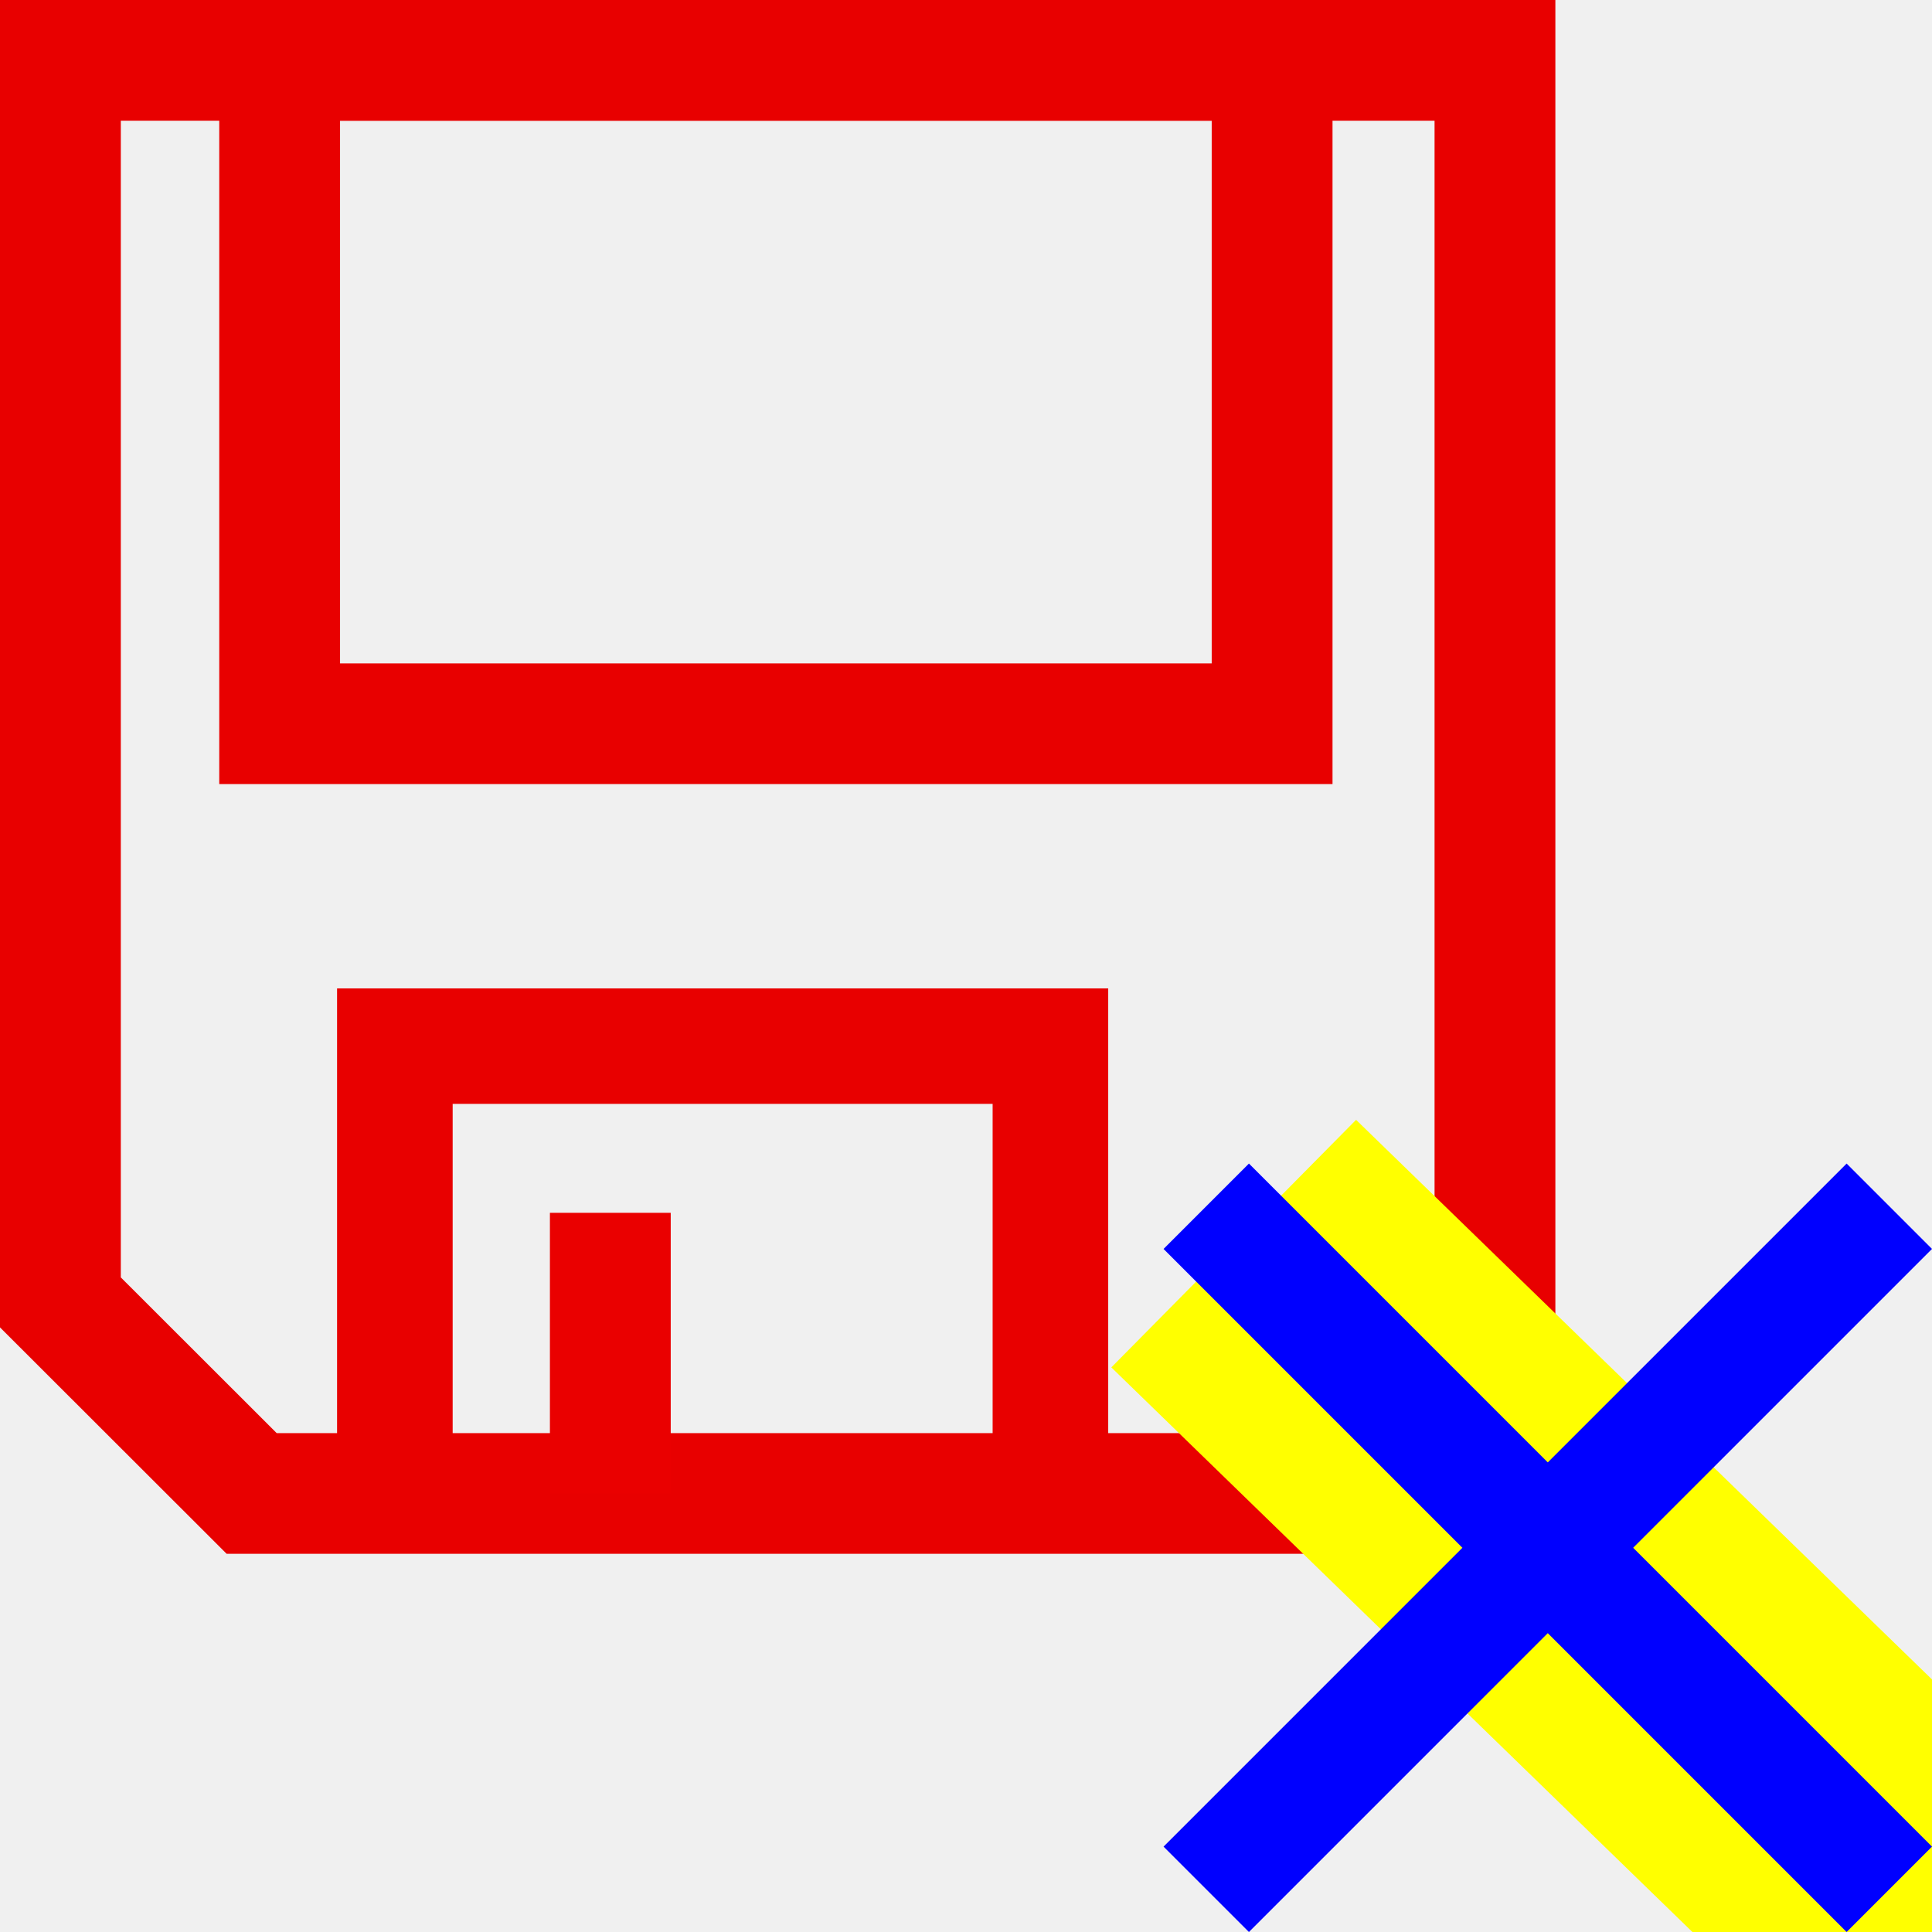
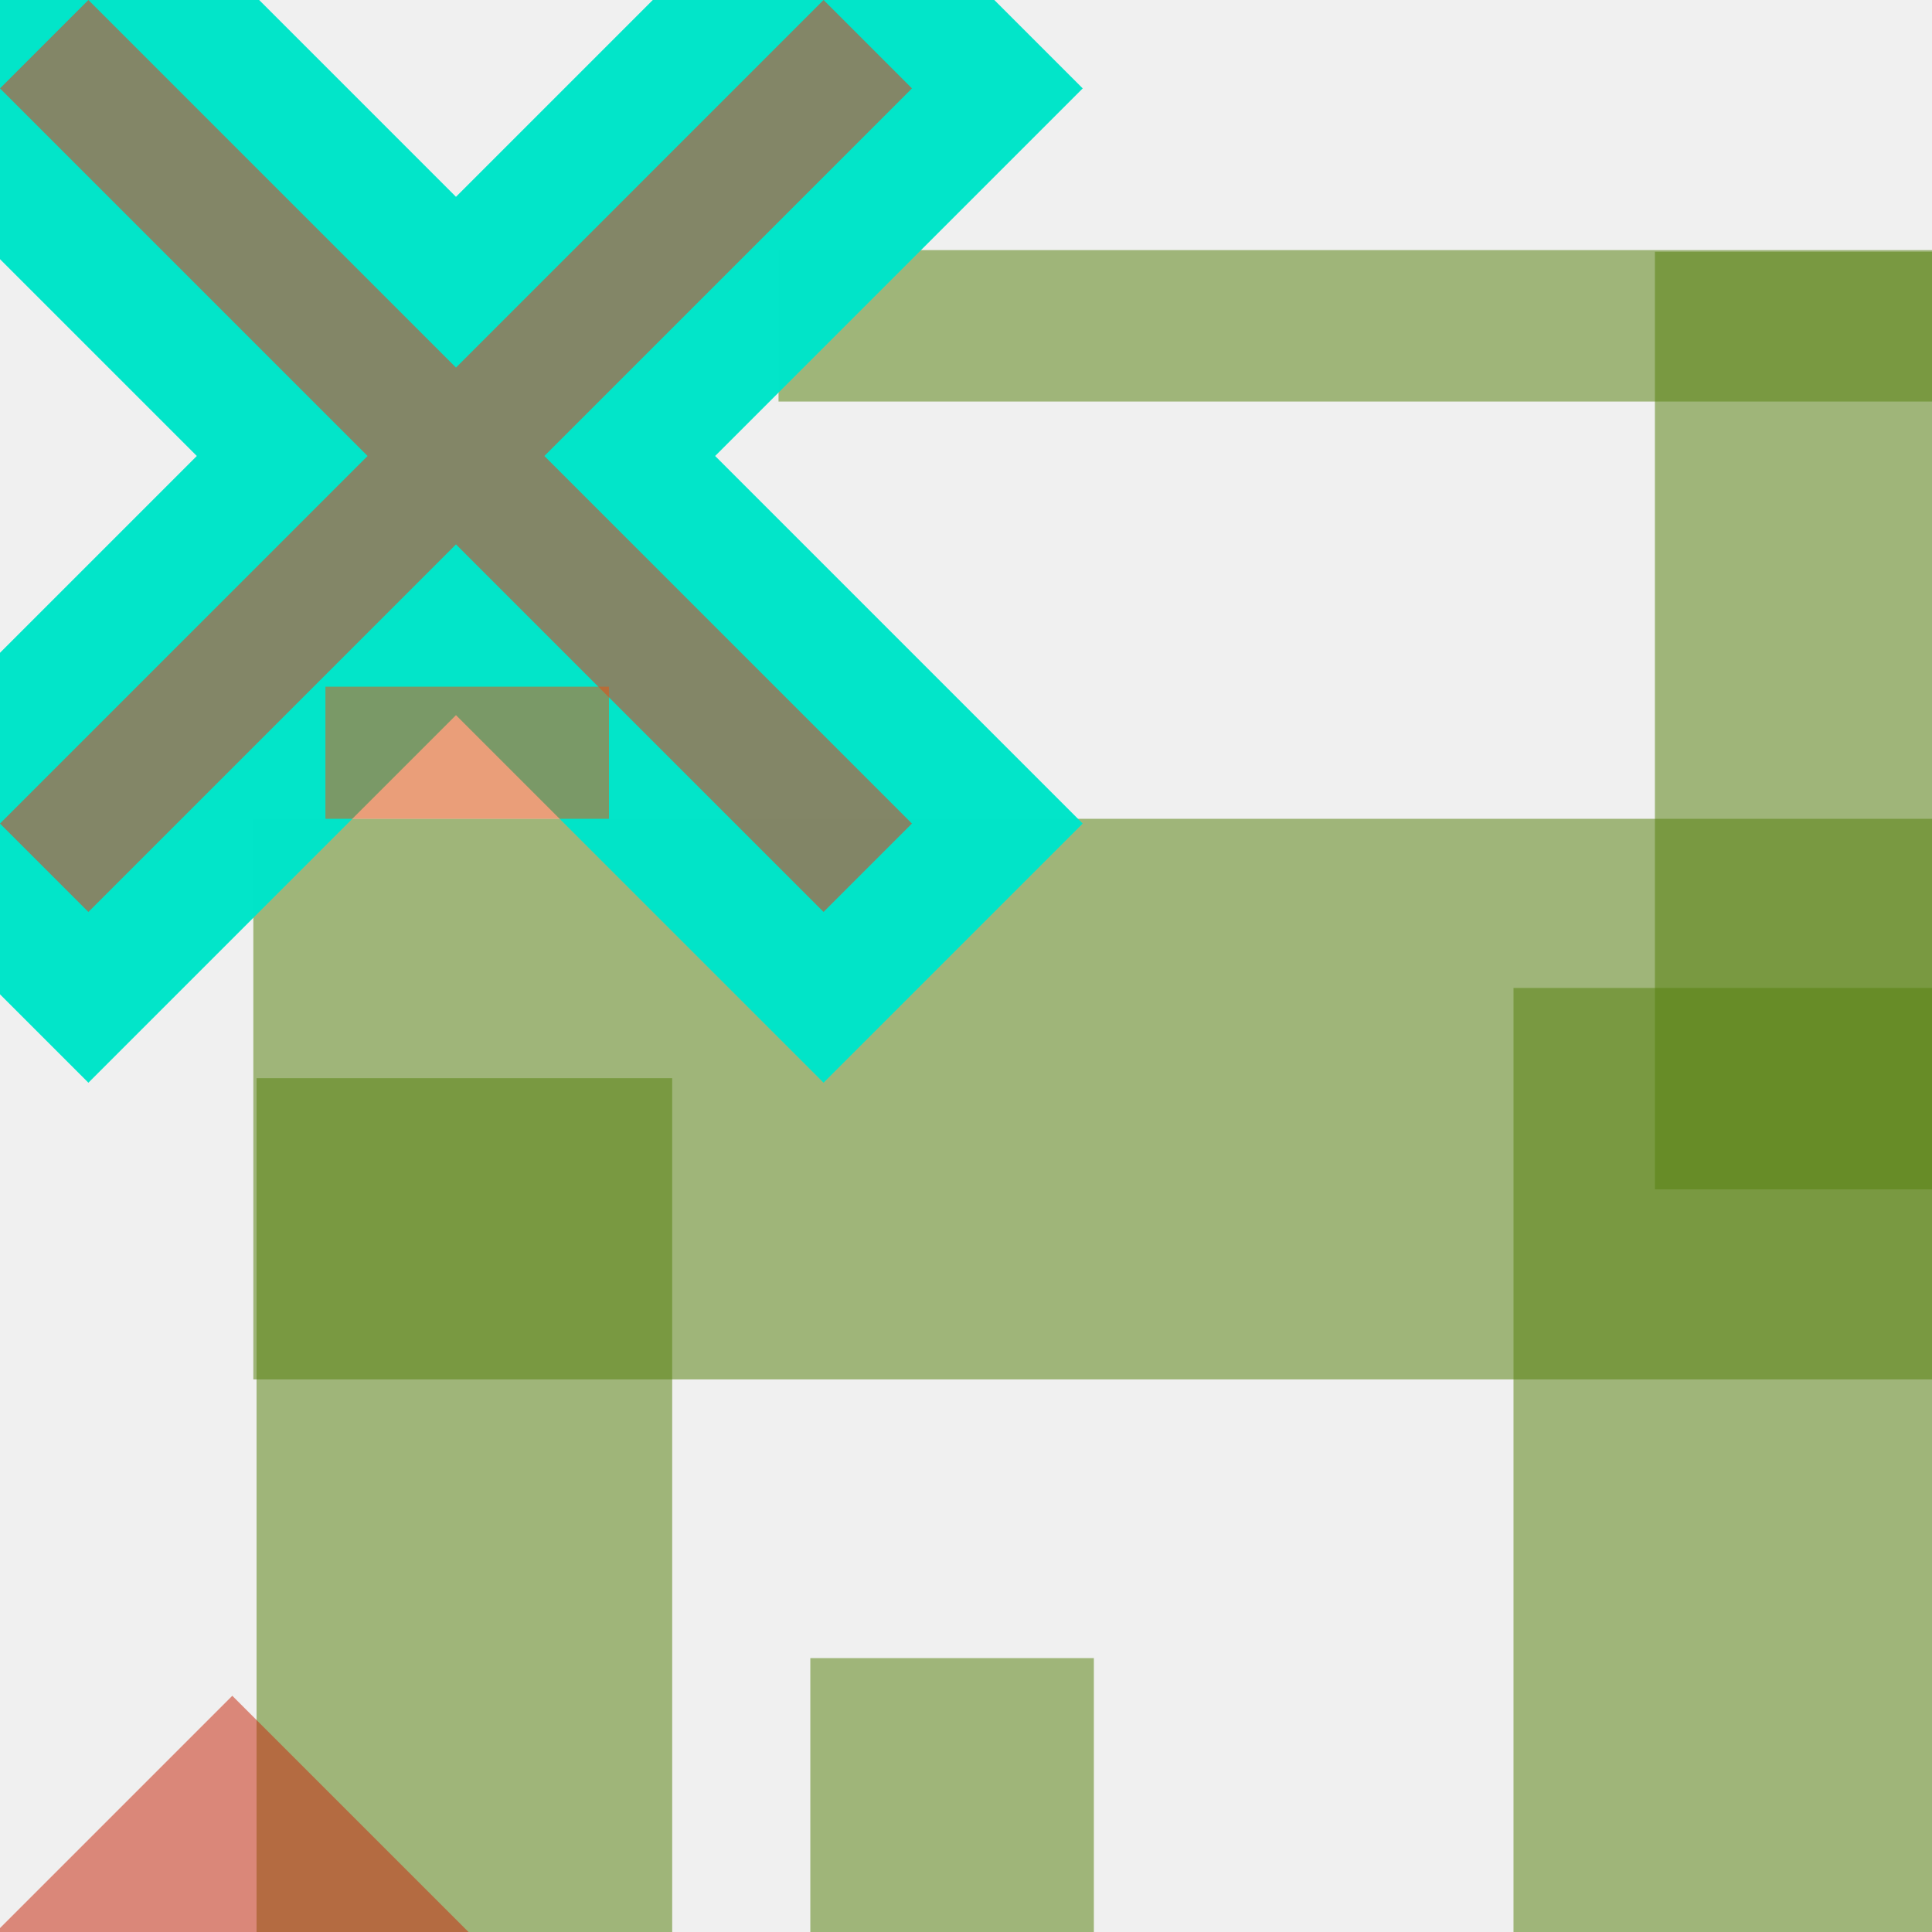
<svg xmlns="http://www.w3.org/2000/svg" id="svg4" xml:space="preserve" enable-background="new 0 0 1024.00 1024.00" viewBox="0 0 1024.00 1024.00" height="1024" width="1024" version="1.1">
  <defs id="defs8" />
-   <g id="g5058" transform="matrix(0.7920279,0,0,0.7912362,6.671121,6.664453)" style="stroke-width:1.263">
-     <path id="path830" d="M 32,864 V 32 H 992 V 992 H 160 Z" style="fill:none;stroke:#e80000;stroke-width:80.846;stroke-linecap:butt;stroke-linejoin:miter;stroke-miterlimit:4;stroke-dasharray:none;stroke-opacity:1" />
-     <rect y="692.351" x="255.823" height="301.034" width="438.694" id="rect834" style="fill:none;stroke:#e80000;stroke-width:77.347;stroke-miterlimit:4;stroke-dasharray:none;stroke-opacity:1" />
-     <rect y="32" x="178.717" height="444.377" width="664.151" id="rect836" style="fill:none;stroke:#e80000;stroke-width:80.846;stroke-miterlimit:4;stroke-dasharray:none;stroke-opacity:1" />
-     <path id="path840" d="M 400,804 V 992" style="fill:none;stroke:#ea0000;stroke-width:80.846;stroke-linecap:butt;stroke-linejoin:miter;stroke-miterlimit:4;stroke-dasharray:none;stroke-opacity:1" />
+   <g id="g5269" transform="translate(-3.1596555e-7,5.123189)" />
+   <rect style="opacity:0.99;fill:#57820f;fill-opacity:0.533;stroke:none;stroke-width:64;stroke-linecap:square;stroke-linejoin:miter;stroke-miterlimit:4;stroke-dasharray:none;stroke-dashoffset:0;stroke-opacity:1;paint-order:markers fill stroke" id="rect5381" width="611.367" height="80.263" x="412.633" y="132.565" />
+   <rect style="opacity:0.99;fill:#57820f;fill-opacity:0.533;stroke:none;stroke-width:64;stroke-linecap:square;stroke-linejoin:miter;stroke-miterlimit:4;stroke-dasharray:none;stroke-dashoffset:0;stroke-opacity:1;paint-order:markers fill stroke" id="rect5381-4" width="889.727" height="297.145" x="134.273" y="433.979" />
+   <rect style="opacity:0.99;fill:#57820f;fill-opacity:0.533;stroke:none;stroke-width:64;stroke-linecap:square;stroke-linejoin:miter;stroke-miterlimit:4;stroke-dasharray:none;stroke-dashoffset:0;stroke-opacity:1;paint-order:markers fill stroke" id="rect5381-4-4" width="146.865" height="496.949" x="877.135" y="133.419" />
+   <rect style="opacity:0.99;fill:#57820f;fill-opacity:0.533;stroke:none;stroke-width:64;stroke-linecap:square;stroke-linejoin:miter;stroke-miterlimit:4;stroke-dasharray:none;stroke-dashoffset:0;stroke-opacity:1;paint-order:markers fill stroke" id="rect5381-4-4-6" width="221.811" height="500.365" x="802.189" y="523.635" />
+   <rect style="opacity:0.99;fill:#57820f;fill-opacity:0.533;stroke:none;stroke-width:64;stroke-linecap:square;stroke-linejoin:miter;stroke-miterlimit:4;stroke-dasharray:none;stroke-dashoffset:0;stroke-opacity:1;paint-order:markers fill stroke" id="rect5381-4-2" width="220.297" height="452.548" x="135.981" y="571.452" />
+   <rect style="opacity:0.99;fill:#57820f;fill-opacity:0.533;stroke:none;stroke-width:64;stroke-linecap:square;stroke-linejoin:miter;stroke-miterlimit:4;stroke-dasharray:none;stroke-dashoffset:0;stroke-opacity:1;paint-order:markers fill stroke" id="rect5381-4-2-2" width="150.28" height="145.157" x="429.494" y="878.843" />
+   <rect style="opacity:0.99;fill:#c72a0f;fill-opacity:0.533;stroke:none;stroke-width:64;stroke-linecap:square;stroke-linejoin:miter;stroke-miterlimit:4;stroke-dasharray:none;stroke-dashoffset:0;stroke-opacity:1;paint-order:markers fill stroke" id="rect5381-4-2-2-5" width="199.784" height="192.973" x="722.607" y="548.489" transform="rotate(45)" />
+   <g id="g5575">
+     <path id="rect5381-4-2-2-1-5" d="M 46.852,0 0,46.852 194.824,241.676 0,436.5 46.852,483.352 241.676,288.527 436.5,483.352 483.352,436.5 288.527,241.676 483.352,46.852 436.5,0 241.676,194.824 Z" style="opacity:0.99;fill:none;fill-opacity:0.533;stroke:#00e5c9;stroke-width:128;stroke-linecap:square;stroke-linejoin:miter;stroke-miterlimit:4;stroke-dasharray:none;stroke-dashoffset:0;stroke-opacity:1;paint-order:markers fill stroke" />
+     <path id="rect5381-4-2-2-1" d="M 46.852 0 L 0 46.852 L 194.824 241.676 L 0 436.5 L 46.852 483.352 L 241.676 288.527 L 436.5 483.352 L 483.352 436.5 L 288.527 241.676 L 483.352 46.852 L 436.5 0 L 241.676 194.824 L 46.852 0 z " style="opacity:0.99;fill:#f6320f;fill-opacity:0.533;stroke:none;stroke-width:64;stroke-linecap:square;stroke-linejoin:miter;stroke-miterlimit:4;stroke-dasharray:none;stroke-dashoffset:0;stroke-opacity:1;paint-order:markers fill stroke" />
  </g>
-   <rect style="fill:#ffff00;fill-opacity:1;stroke:#ffffff;stroke-width:0;stroke-miterlimit:4;stroke-dasharray:none;stroke-opacity:1" id="rect5060" width="521.268" height="184.509" x="928.447" y="-75.189" transform="matrix(0.7171999,0.6968675,-0.7030597,0.7111308,0,0)" />
-   <g id="g5081" transform="translate(1024,1024)">
-     <rect transform="rotate(45)" y="-32" x="-544" height="64" width="512" id="rect5062" style="fill:#0000ff;fill-opacity:1;stroke:#ffffff;stroke-width:0;stroke-miterlimit:4;stroke-dasharray:none;stroke-opacity:1" />
-     <rect transform="matrix(-0.7071068,0.7071068,0.7071068,0.7071068,0,0)" y="-320" x="-256" height="64" width="512" id="rect5062-2" style="fill:#0000ff;fill-opacity:1;stroke:#ffffff;stroke-width:0;stroke-miterlimit:4;stroke-dasharray:none;stroke-opacity:1" />
-   </g>
+   <rect style="opacity:0.99;fill:#e4550f;fill-opacity:0.533;stroke:none;stroke-width:64;stroke-linecap:square;stroke-linejoin:miter;stroke-miterlimit:4;stroke-dasharray:none;stroke-dashoffset:0;stroke-opacity:1;paint-order:markers fill stroke" id="rect5381-4-2-2-9" width="150.28" height="70.017" x="172.481" y="363.962" />
</svg>
